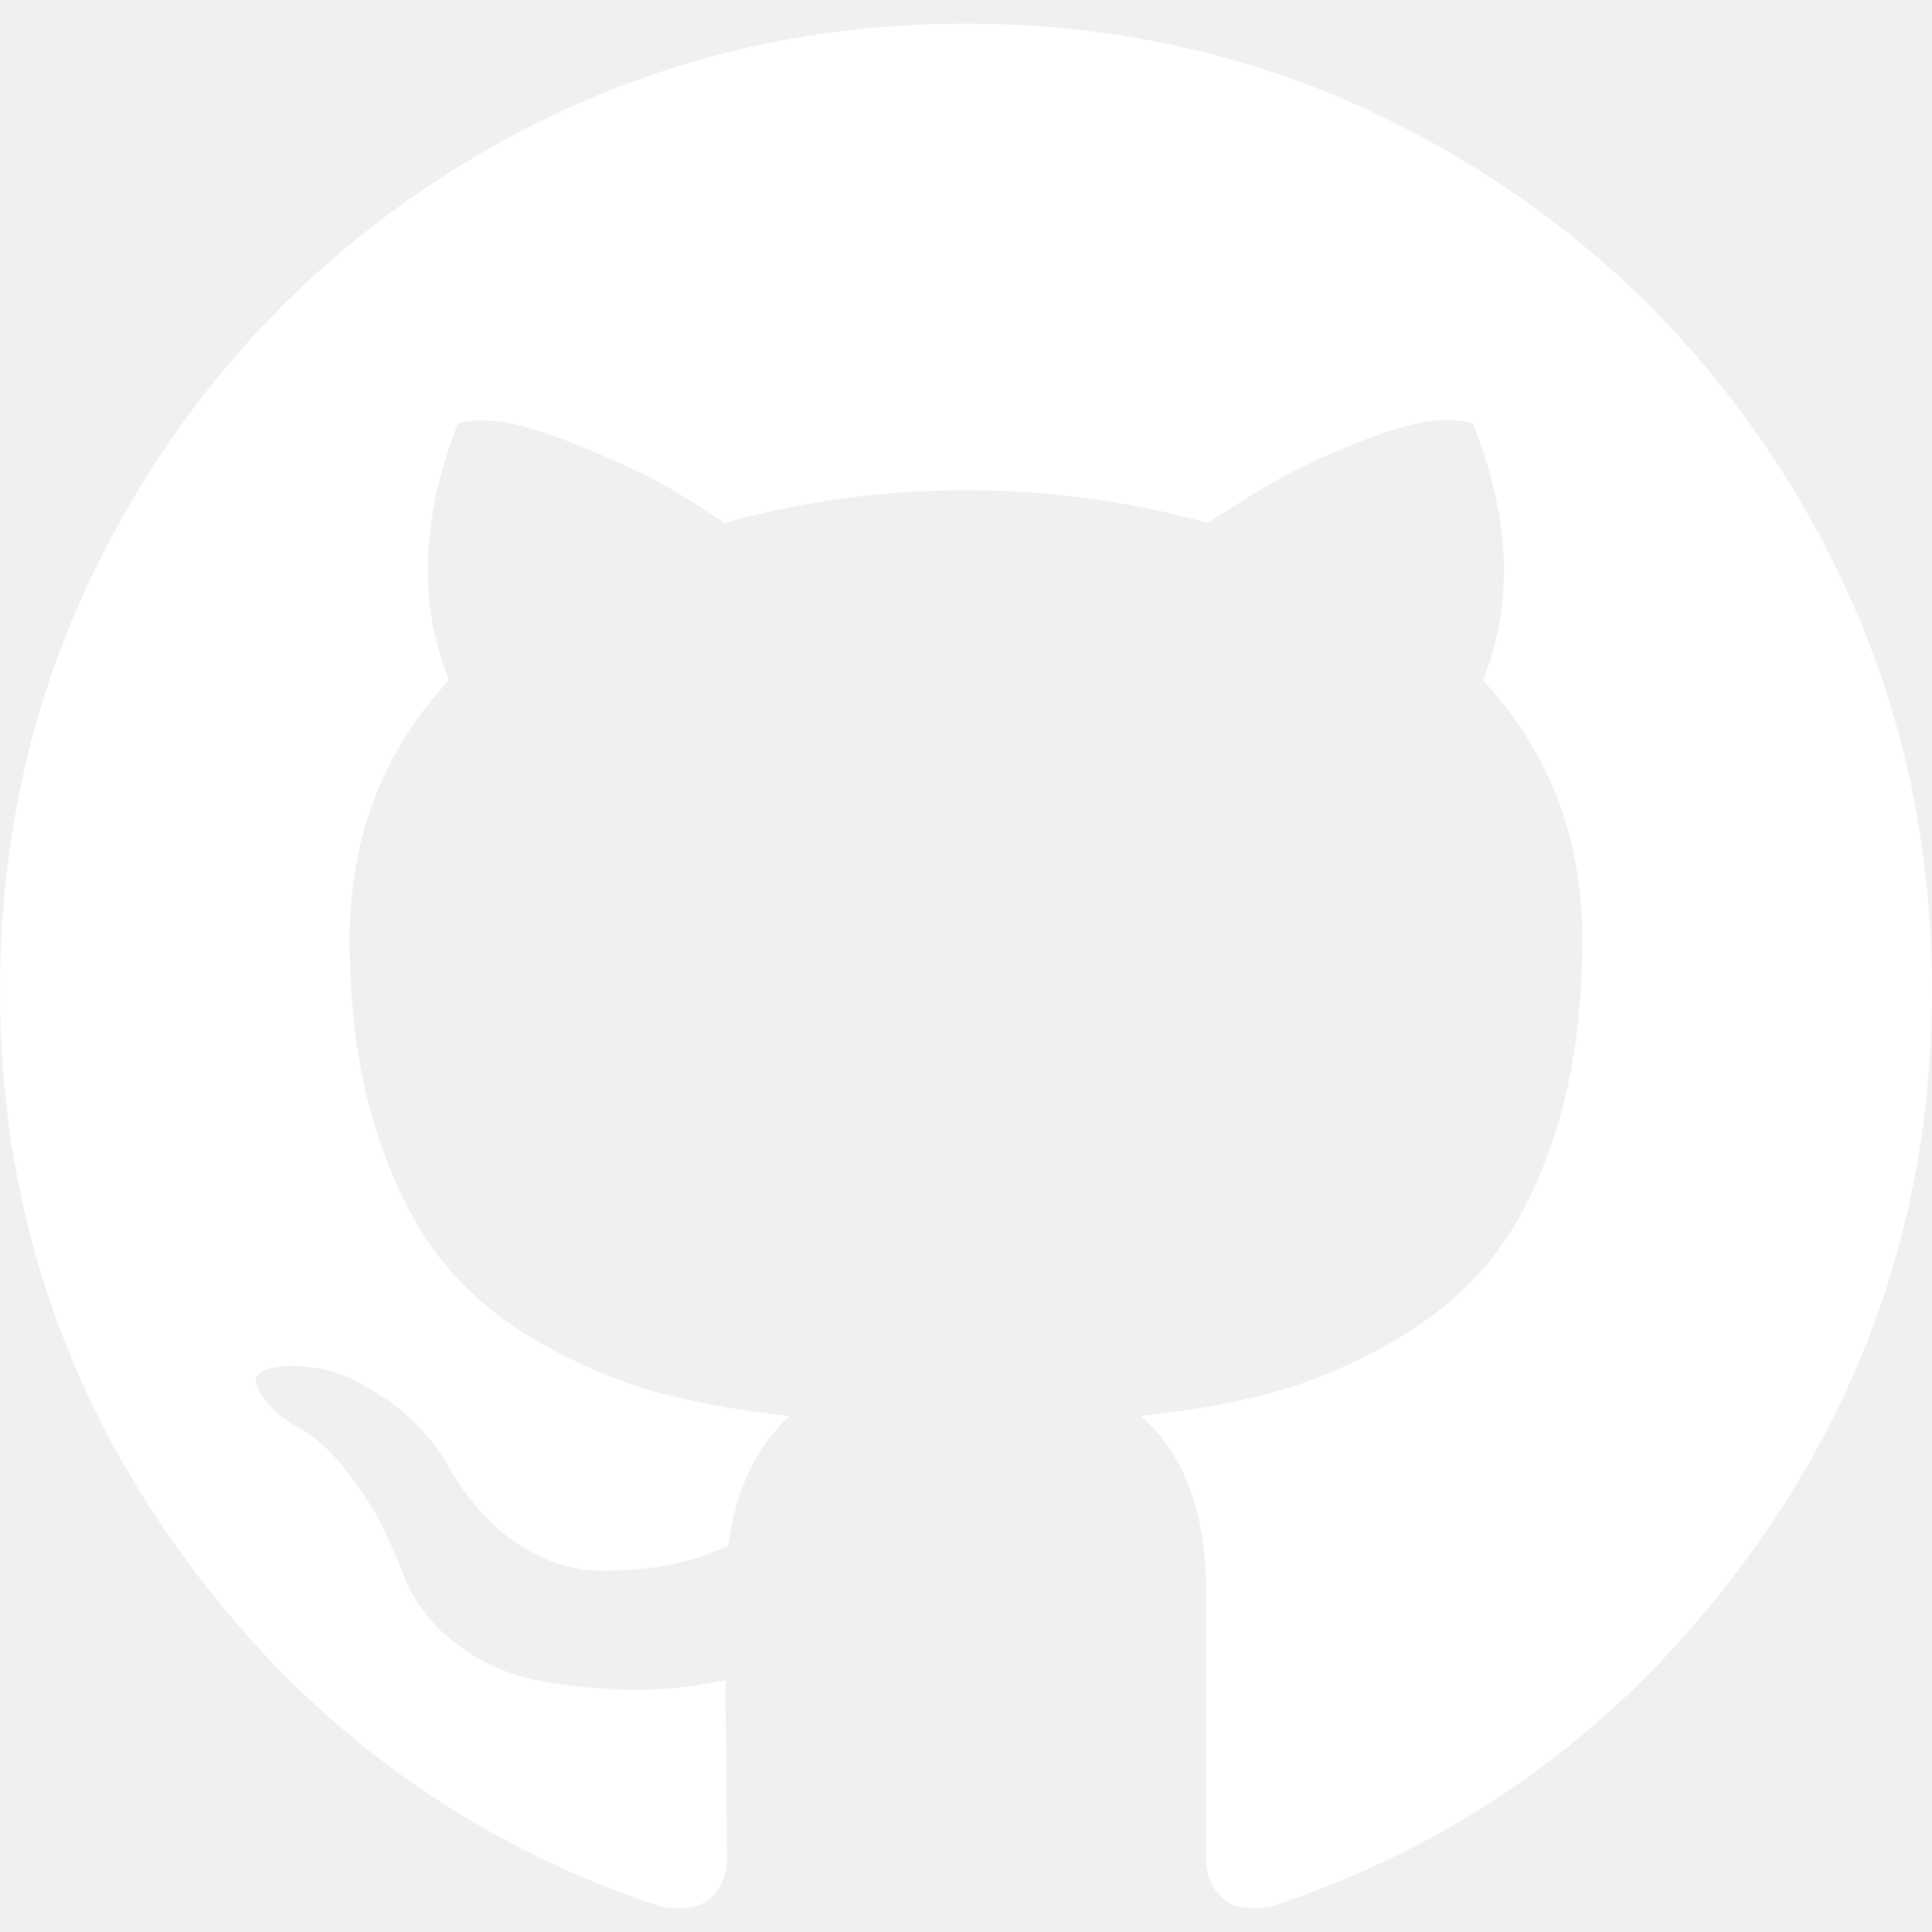
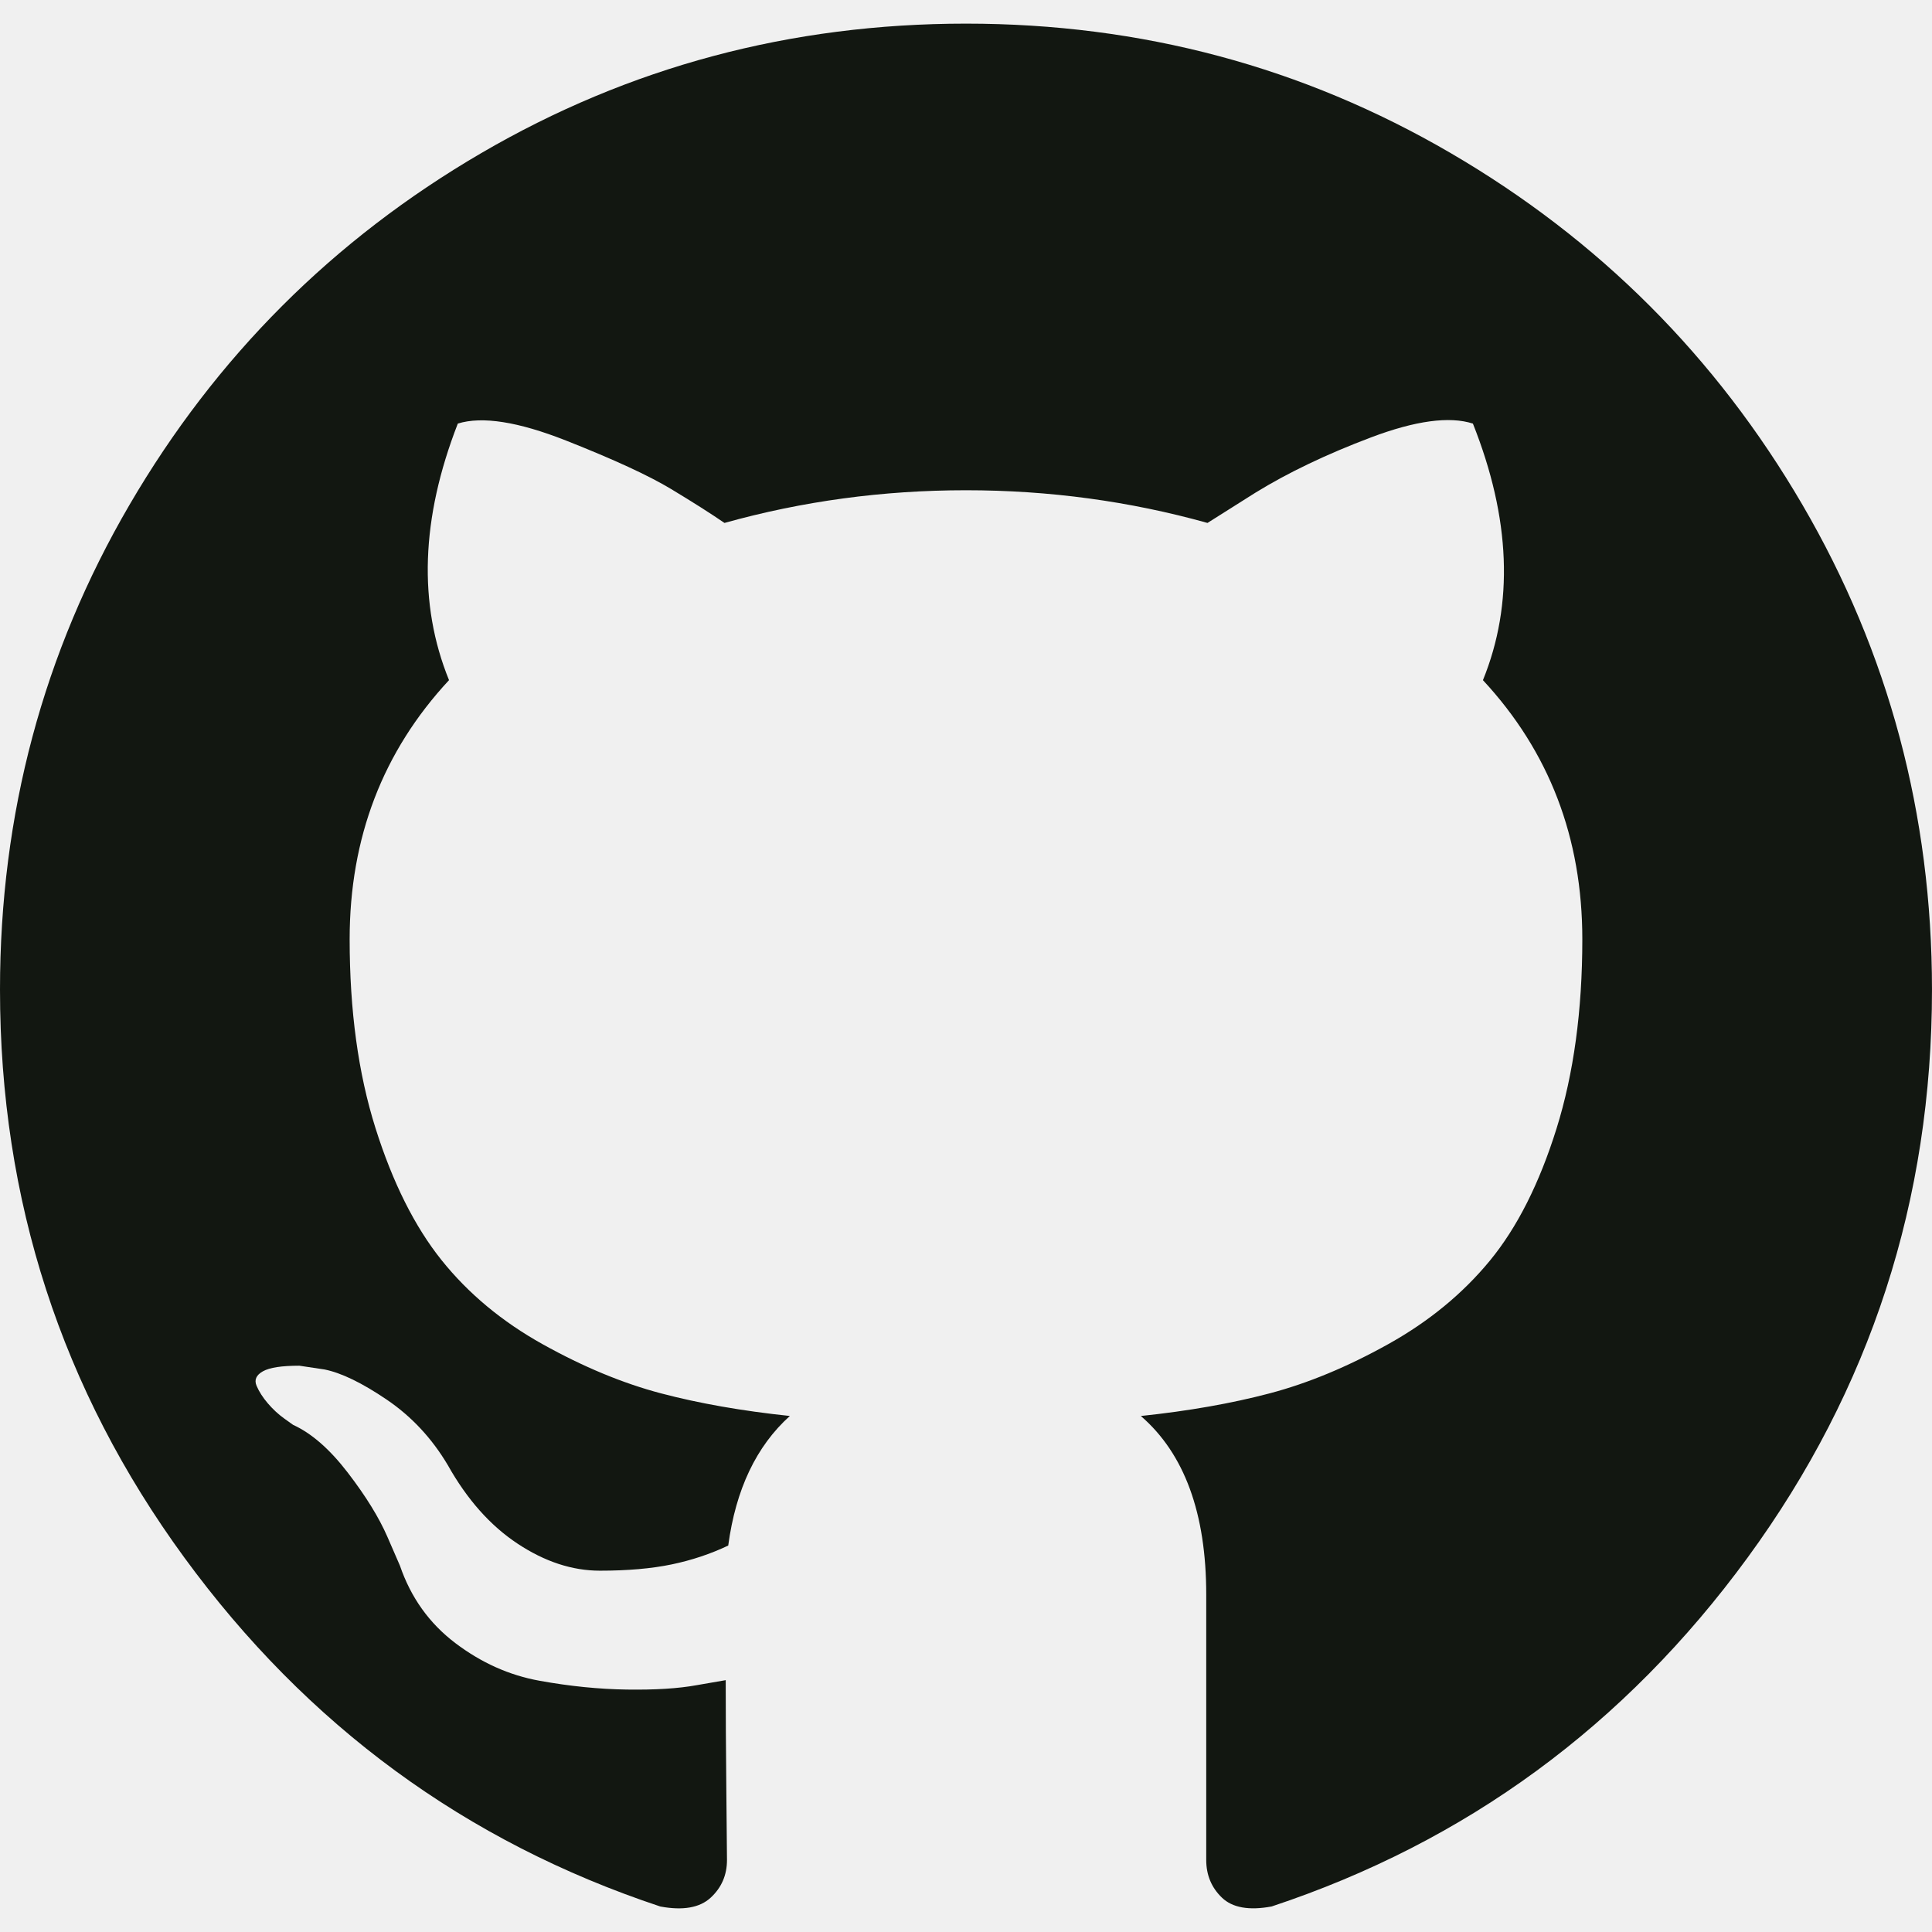
<svg xmlns="http://www.w3.org/2000/svg" version="1.1" id="Capa_1" x="0px" y="0px" width="438.549px" height="438.549px" viewBox="0 0 438.549 438.549" style="enable-background:new 0 0 438.549 438.549; color: white;" xml:space="preserve">
  <g>
    <style type="text/css">
- 	.st0{fill:#FFFFFF;}
+ 	.st0{fill:rgb(18, 23, 17);}
</style>
    <path class="st0" d="M409.132,114.573c-19.608-33.596-46.205-60.194-79.798-79.8C295.736,15.166,259.057,5.365,219.271,5.365   c-39.781,0-76.472,9.804-110.063,29.408c-33.596,19.605-60.192,46.204-79.8,79.8C9.803,148.168,0,184.854,0,224.63   c0,47.78,13.94,90.745,41.827,128.906c27.884,38.164,63.906,64.572,108.063,79.227c5.14,0.954,8.945,0.283,11.419-1.996   c2.475-2.282,3.711-5.14,3.711-8.562c0-0.571-0.049-5.708-0.144-15.417c-0.098-9.709-0.144-18.179-0.144-25.406l-6.567,1.136   c-4.187,0.767-9.469,1.092-15.846,1c-6.374-0.089-12.991-0.757-19.842-1.999c-6.854-1.231-13.229-4.086-19.13-8.559   c-5.898-4.473-10.085-10.328-12.56-17.556l-2.855-6.57c-1.903-4.374-4.899-9.233-8.992-14.559   c-4.093-5.331-8.232-8.945-12.419-10.848l-1.999-1.431c-1.332-0.951-2.568-2.098-3.711-3.429c-1.142-1.331-1.997-2.663-2.568-3.997   c-0.572-1.335-0.098-2.43,1.427-3.289c1.525-0.859,4.281-1.276,8.28-1.276l5.708,0.853c3.807,0.763,8.516,3.042,14.133,6.851   c5.614,3.806,10.229,8.754,13.846,14.842c4.38,7.806,9.657,13.754,15.846,17.847c6.184,4.093,12.419,6.136,18.699,6.136   c6.28,0,11.704-0.476,16.274-1.423c4.565-0.952,8.848-2.383,12.847-4.285c1.713-12.758,6.377-22.559,13.988-29.41   c-10.848-1.14-20.601-2.857-29.264-5.14c-8.658-2.286-17.605-5.996-26.835-11.14c-9.235-5.137-16.896-11.516-22.985-19.126   c-6.09-7.614-11.088-17.61-14.987-29.979c-3.901-12.374-5.852-26.648-5.852-42.826c0-23.035,7.52-42.637,22.557-58.817   c-7.044-17.318-6.379-36.732,1.997-58.24c5.52-1.715,13.706-0.428,24.554,3.853c10.85,4.283,18.794,7.952,23.84,10.994   c5.046,3.041,9.089,5.618,12.135,7.708c17.705-4.947,35.976-7.421,54.818-7.421s37.117,2.474,54.823,7.421l10.849-6.849   c7.419-4.57,16.18-8.758,26.262-12.565c10.088-3.805,17.802-4.853,23.134-3.138c8.562,21.509,9.325,40.922,2.279,58.24   c15.036,16.18,22.559,35.787,22.559,58.817c0,16.178-1.958,30.497-5.853,42.966c-3.9,12.471-8.941,22.457-15.125,29.979   c-6.191,7.521-13.901,13.85-23.131,18.986c-9.232,5.14-18.182,8.85-26.84,11.136c-8.662,2.286-18.415,4.004-29.263,5.146   c9.894,8.562,14.842,22.077,14.842,40.539v60.237c0,3.422,1.19,6.279,3.572,8.562c2.379,2.279,6.136,2.95,11.276,1.995   c44.163-14.653,80.185-41.062,108.068-79.226c27.88-38.161,41.825-81.126,41.825-128.906   C438.536,184.851,428.728,148.168,409.132,114.573z" />
  </g>
  <g>
</g>
  <g>
</g>
  <g>
</g>
  <g>
</g>
  <g>
</g>
  <g>
</g>
  <g>
</g>
  <g>
</g>
  <g>
</g>
  <g>
</g>
  <g>
</g>
  <g>
</g>
  <g>
</g>
  <g>
</g>
  <g>
</g>
</svg>
